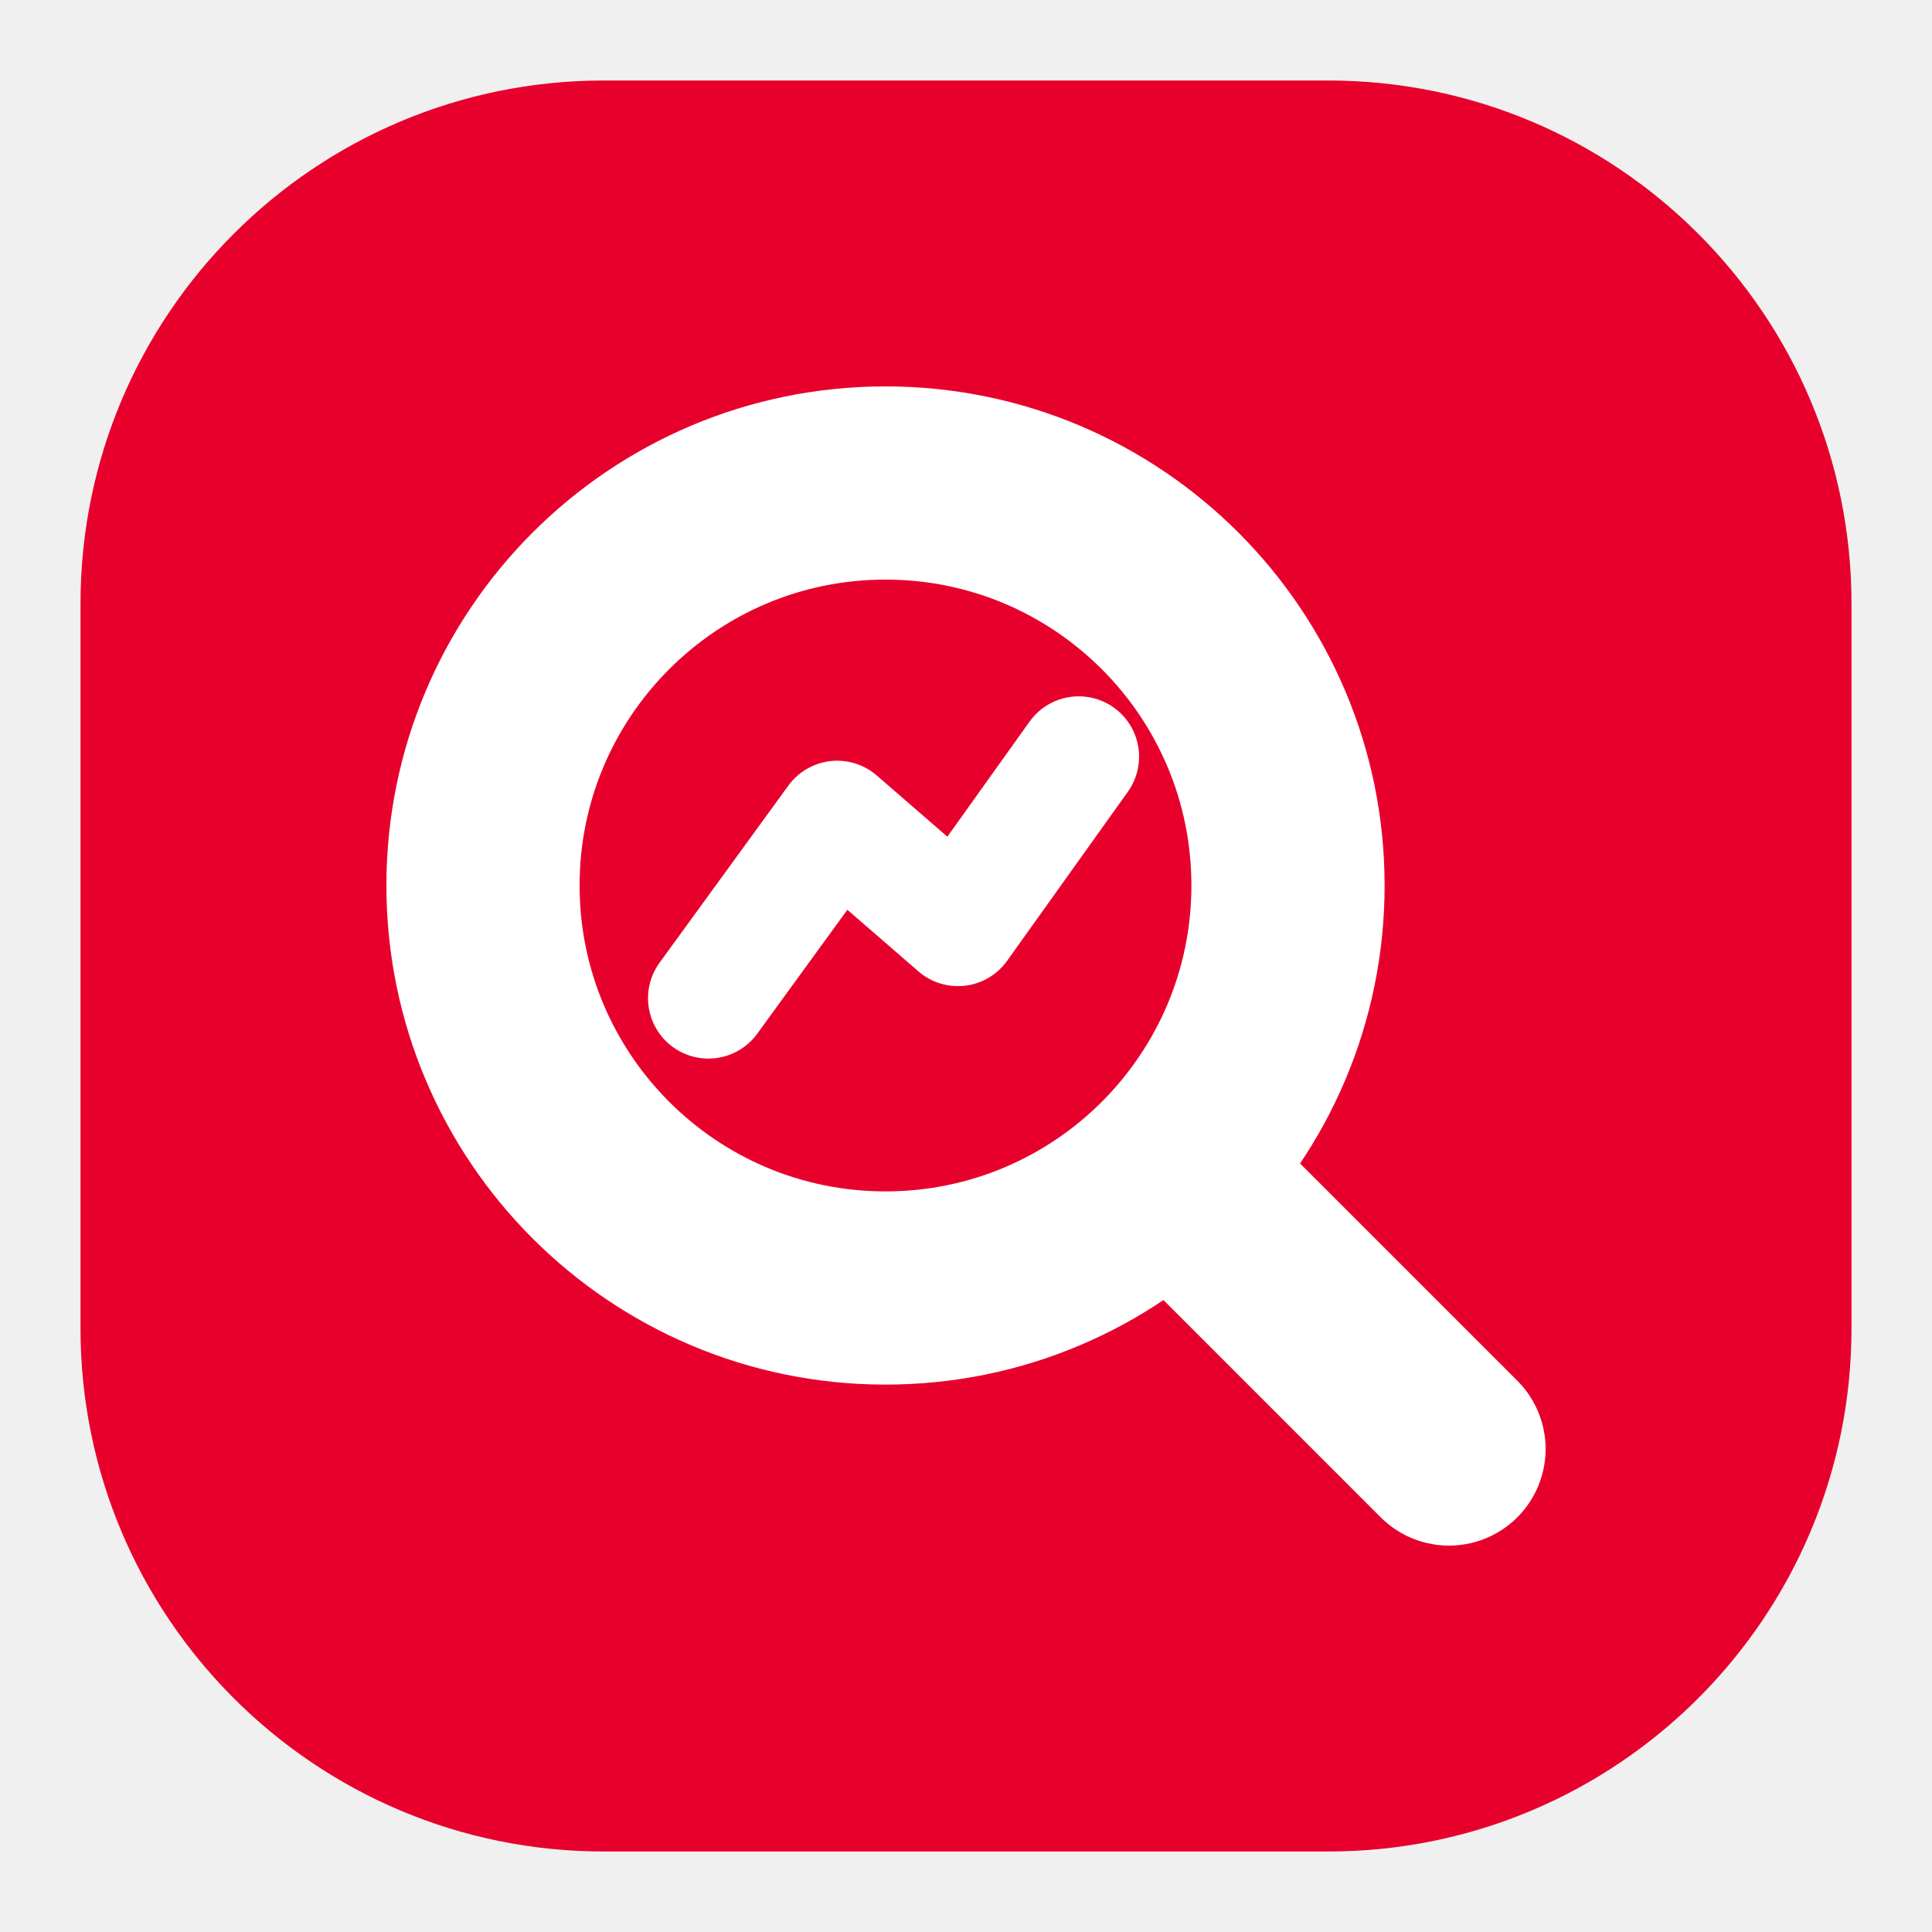
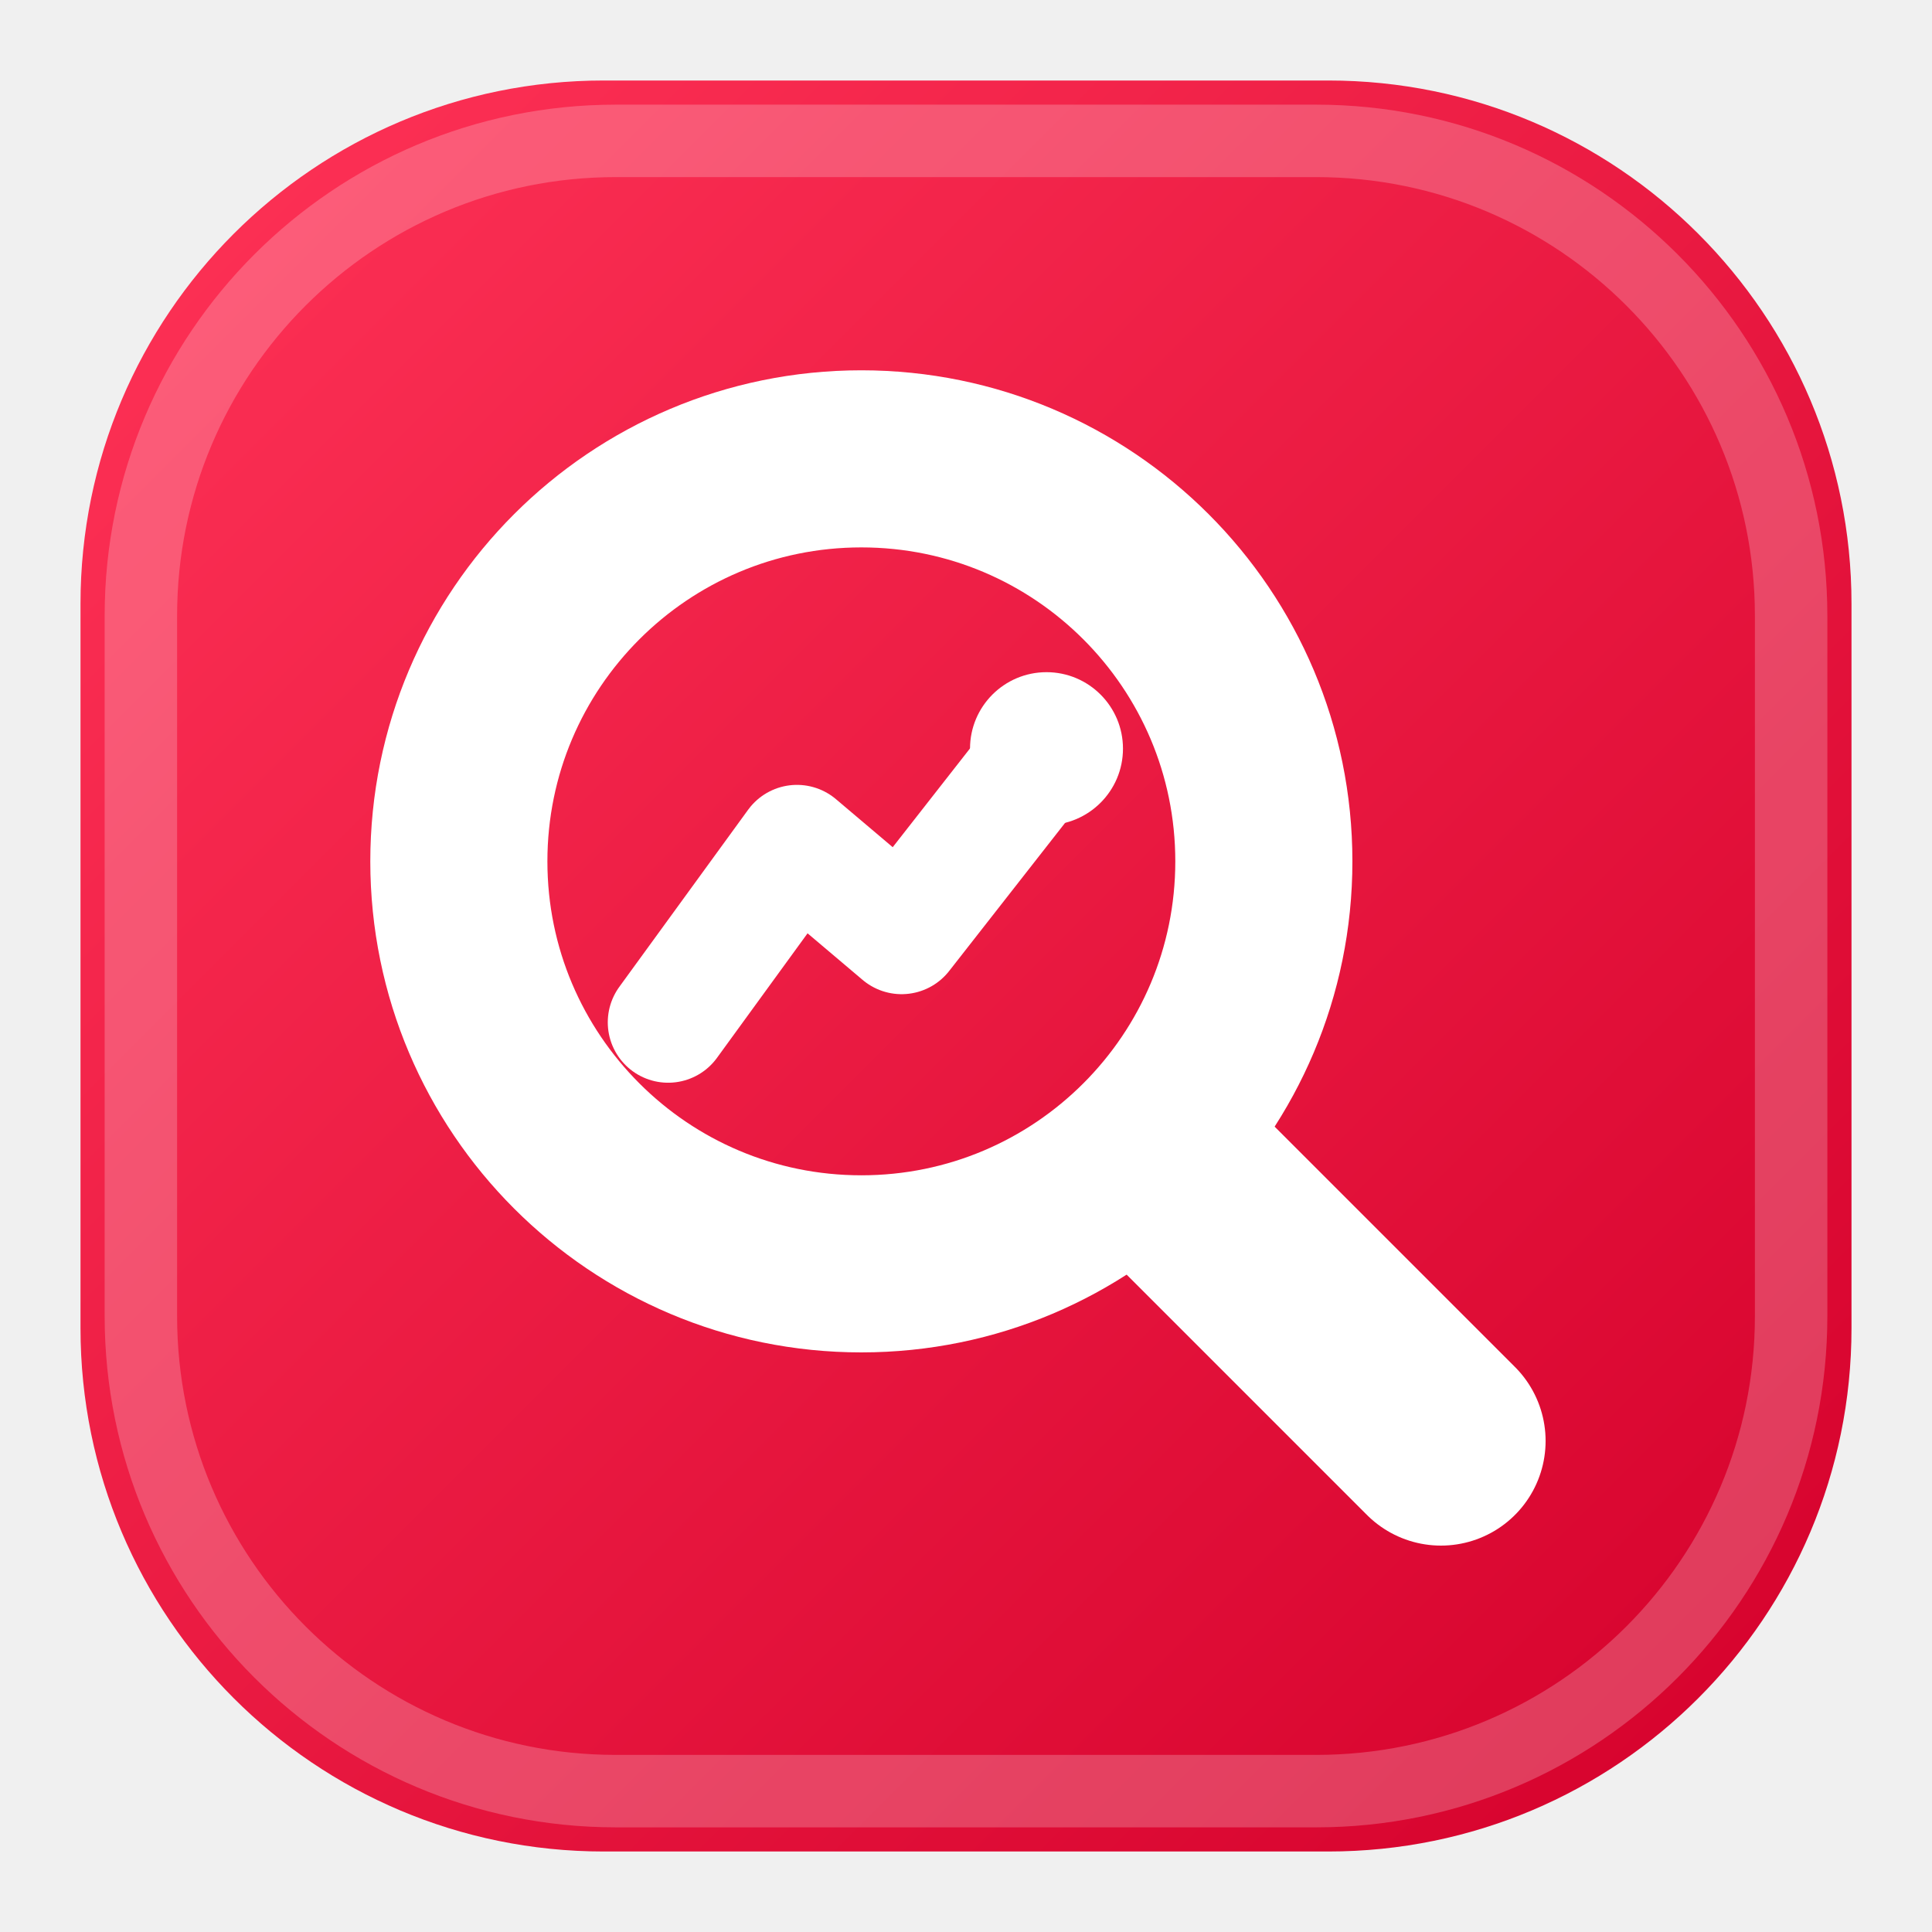
<svg xmlns="http://www.w3.org/2000/svg" width="32" height="32" viewBox="0 0 24 24">
-   <rect x="1" y="1" width="22" height="22" rx="6.5" fill="#e8002d" />
-   <circle cx="11" cy="11" r="5" fill="none" stroke="#fff" stroke-width="2.4" />
-   <path d="M14.6 14.6 18 18" stroke="#fff" stroke-width="2.4" stroke-linecap="round" />
-   <path d="M8.8 12.4 10.4 10.2 11.9 11.5 13.4 9.4" fill="none" stroke="#fff" stroke-width="1.5" stroke-linecap="round" stroke-linejoin="round" />
+   <defs>
+     <linearGradient id="g" x1="0" y1="0" x2="1" y2="1">
+       <stop offset="0" stop-color="#ff3357" />
+       <stop offset="1" stop-color="#d4002b" />
+     </linearGradient>
+   </defs>
+   <rect x="1" y="1" width="22" height="22" rx="6.5" fill="url(#g)" />
+   <rect x="1.75" y="1.75" width="20.5" height="20.5" rx="5.9" fill="none" stroke="#fff" stroke-opacity="0.22" stroke-width="0.9" />
+   <circle cx="10.7" cy="10.7" r="5" fill="none" stroke="#fff" stroke-width="2.2" />
+   <path d="M14.4 14.4 17.9 17.9" stroke="#fff" stroke-width="2.6" stroke-linecap="round" />
+   <path d="M8.3 12.7 9.9 10.5 11.2 11.6 13 9.3" fill="none" stroke="#fff" stroke-width="1.5" stroke-linecap="round" stroke-linejoin="round" />
+   <circle cx="13" cy="9.3" r="0.95" fill="#fff" />
</svg>
